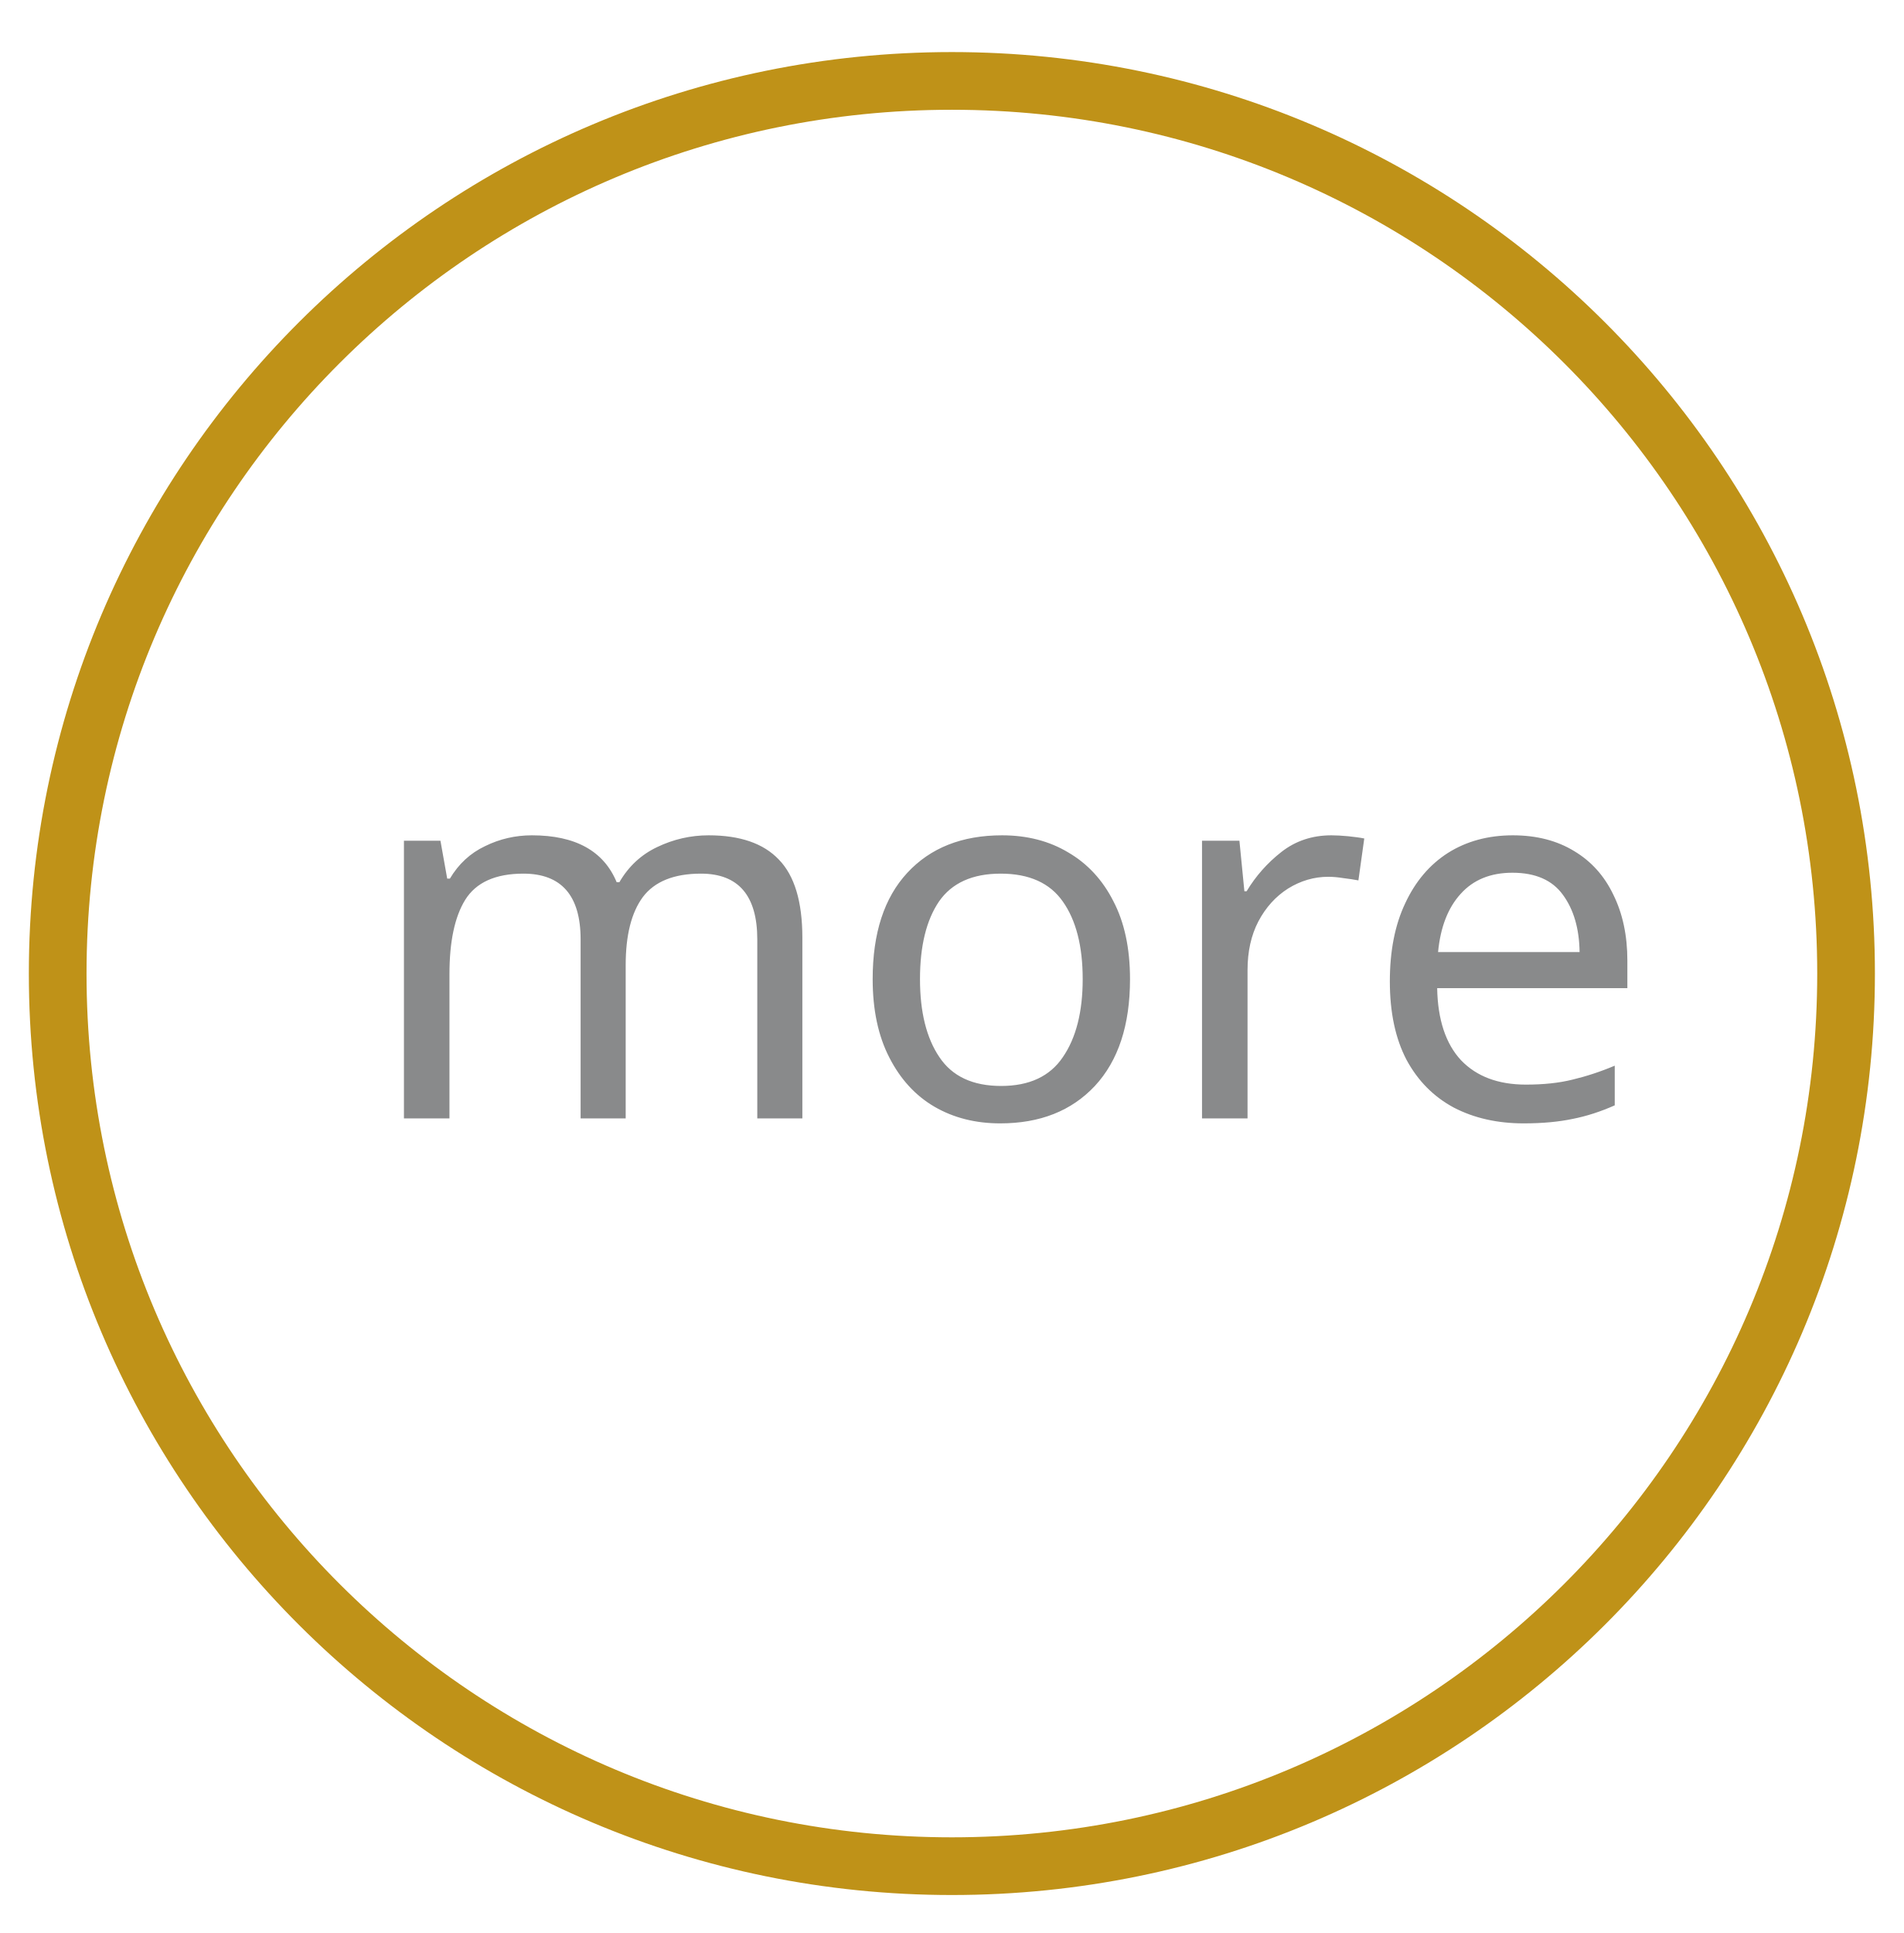
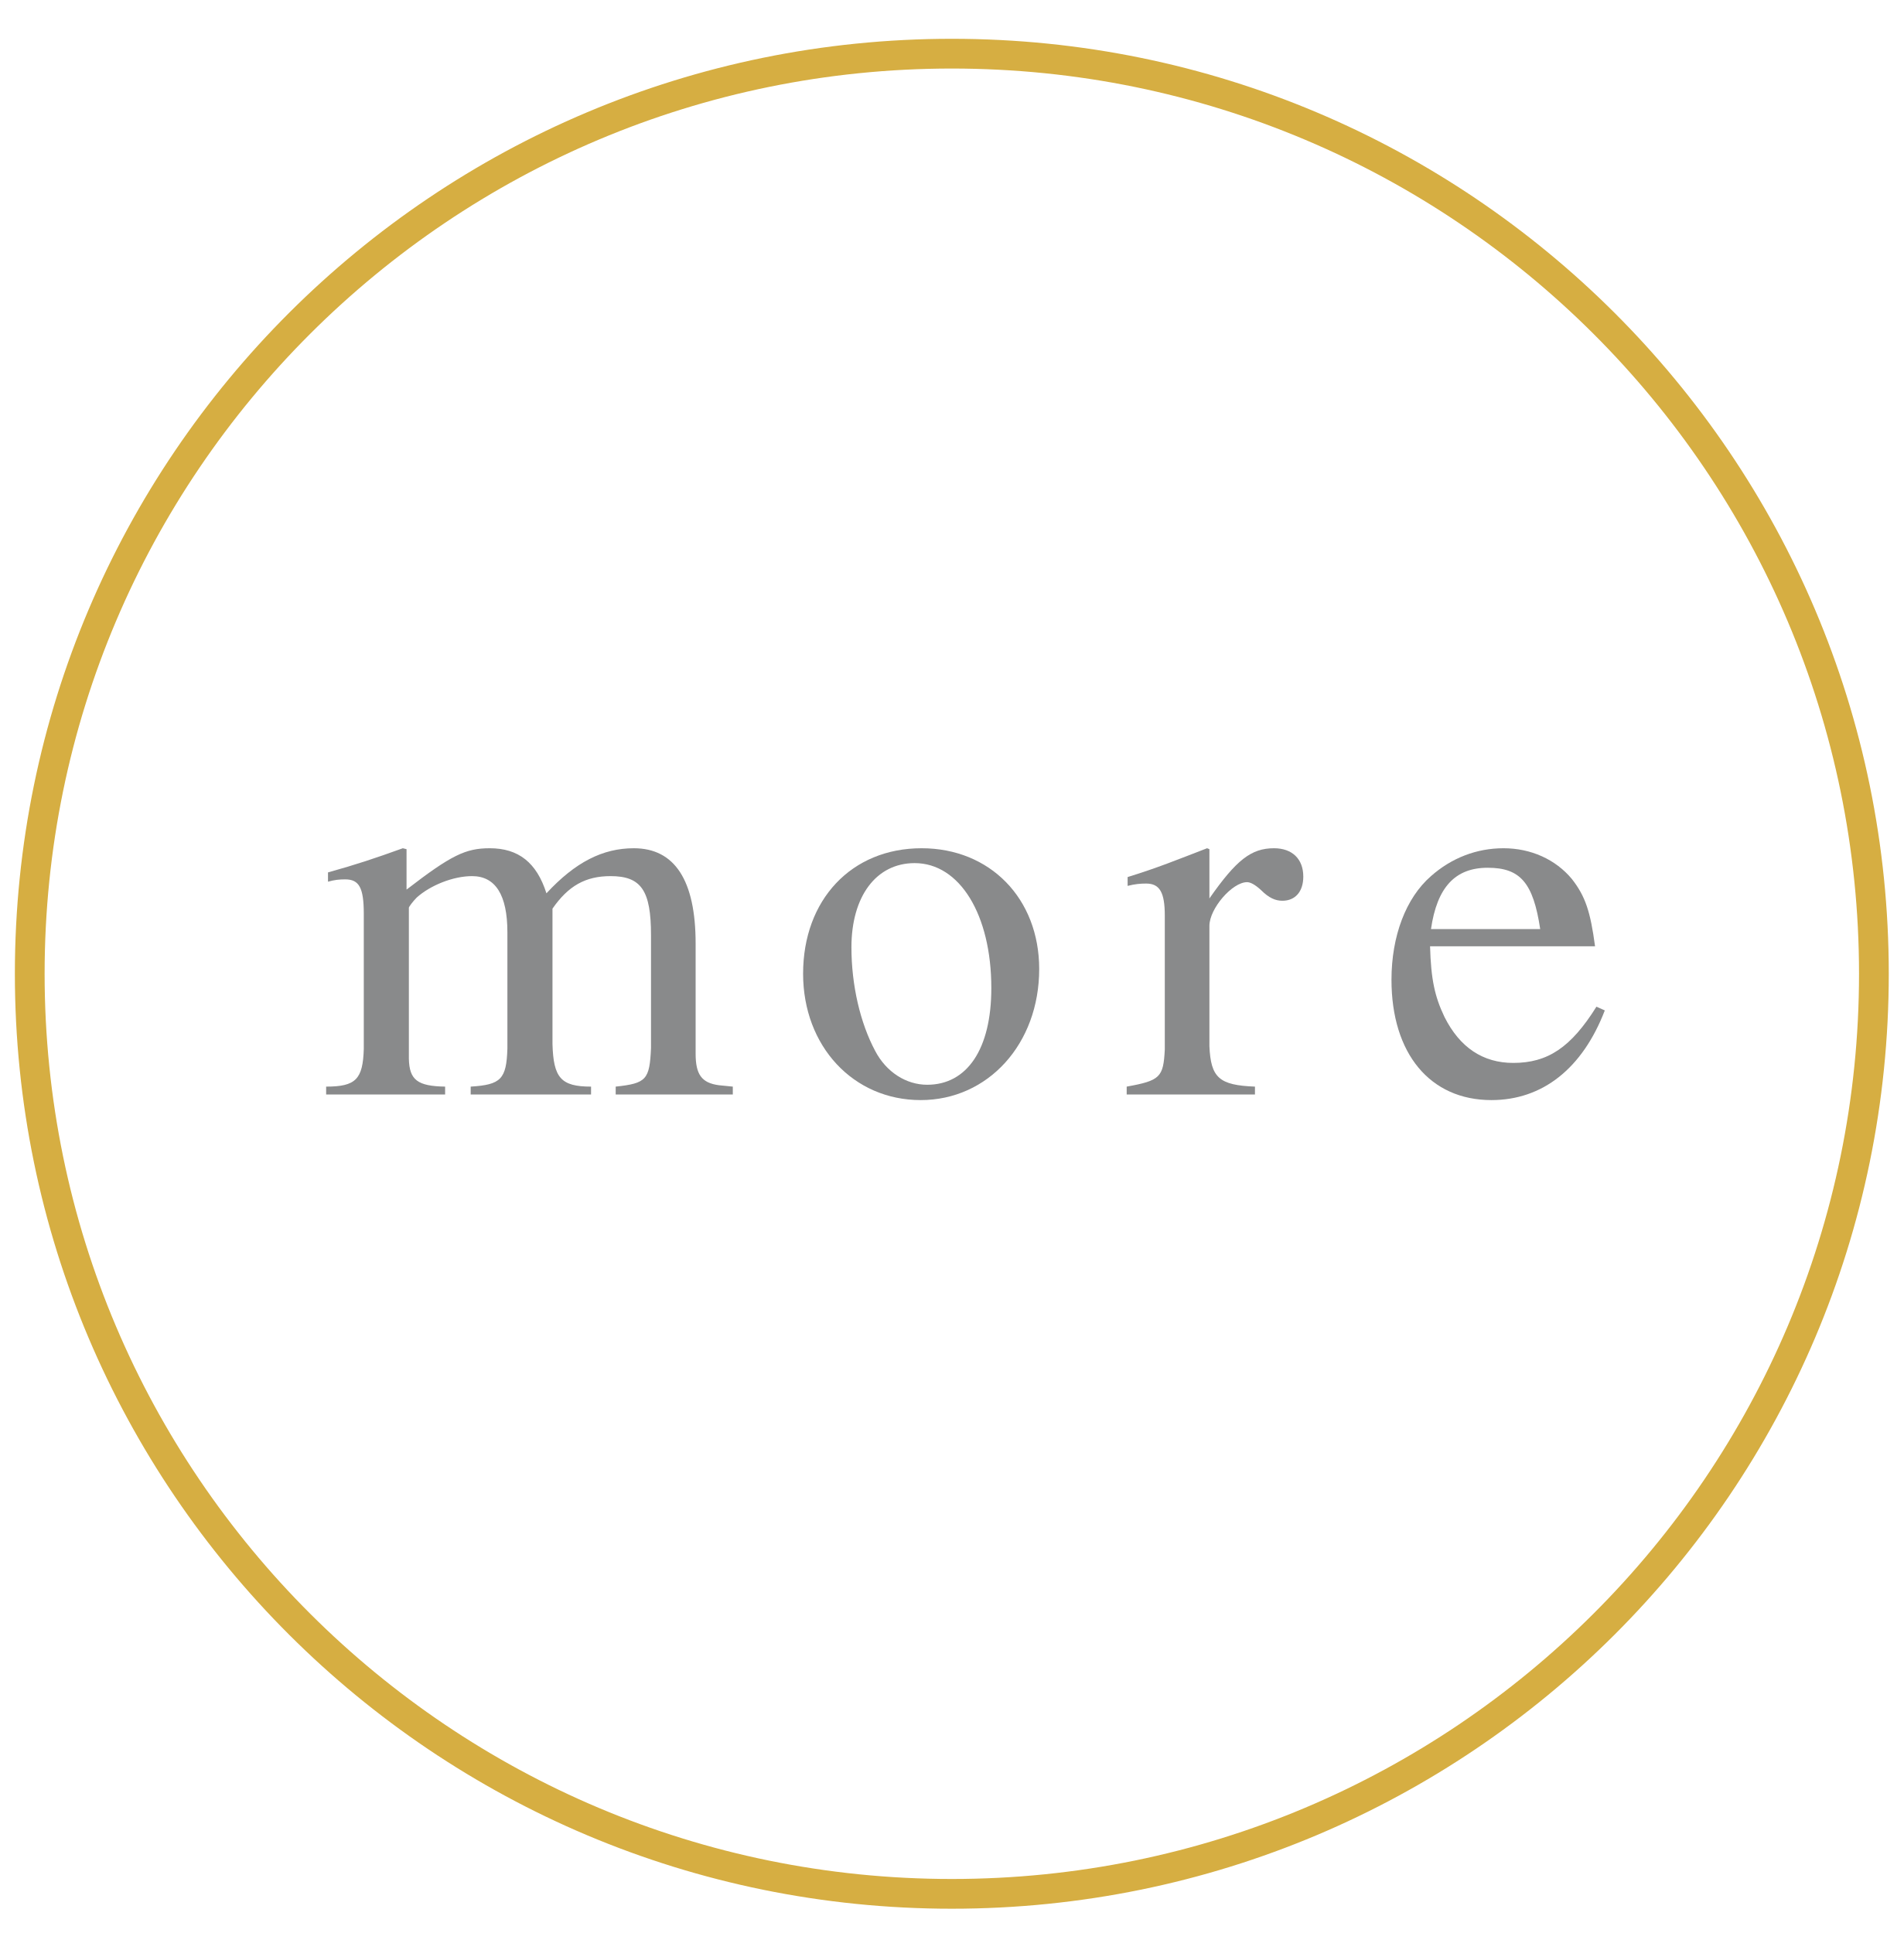
- <svg xmlns="http://www.w3.org/2000/svg" width="66px" height="67px" viewBox="0 0 66 67" version="1.1">
+ <svg xmlns="http://www.w3.org/2000/svg" width="64px" height="65px" viewBox="0 0 64 65" version="1.1">
  <defs />
  <g id="top" stroke="none" stroke-width="1" fill="none" fill-rule="evenodd">
-     <g id="White-top" transform="translate(-687, -8198)">
+     <g id="White-top" transform="translate(-688, -8199)">
      <g id="morebtn" transform="translate(689, 8200.805)">
-         <path d="M31,61.879 C48.121,61.879 62,48.027 62,30.94 C62,13.852 48.121,0 31,0 C13.879,0 0,13.852 0,30.94 C0,48.027 13.879,61.879 31,61.879 Z" id="Oval-5" stroke="#BF9218" stroke-width="2" />
-         <text id="more" font-family="YuGothic" font-size="17.965" font-weight="420" fill="#898A8B">
-           <tspan x="10.472" y="35.961">more</tspan>
+         <path d="M31,61.879 C48.121,61.879 62,48.027 62,30.94 C62,13.852 48.121,0 31,0 C13.879,0 0,13.852 0,30.94 C0,48.027 13.879,61.879 31,61.879 Z" id="Oval-5" stroke="#D6AE42" />
+         <text id="more" font-family="Times" font-size="18" font-weight="normal" letter-spacing="1.8" fill="#898A8B">
+           <tspan x="9.683" y="35">m</tspan>
+           <tspan x="25.484" y="35" letter-spacing="2.3">o</tspan>
+           <tspan x="36.784" y="35" letter-spacing="2.55">r</tspan>
+           <tspan x="45.328" y="35">e</tspan>
        </text>
      </g>
    </g>
  </g>
</svg>
